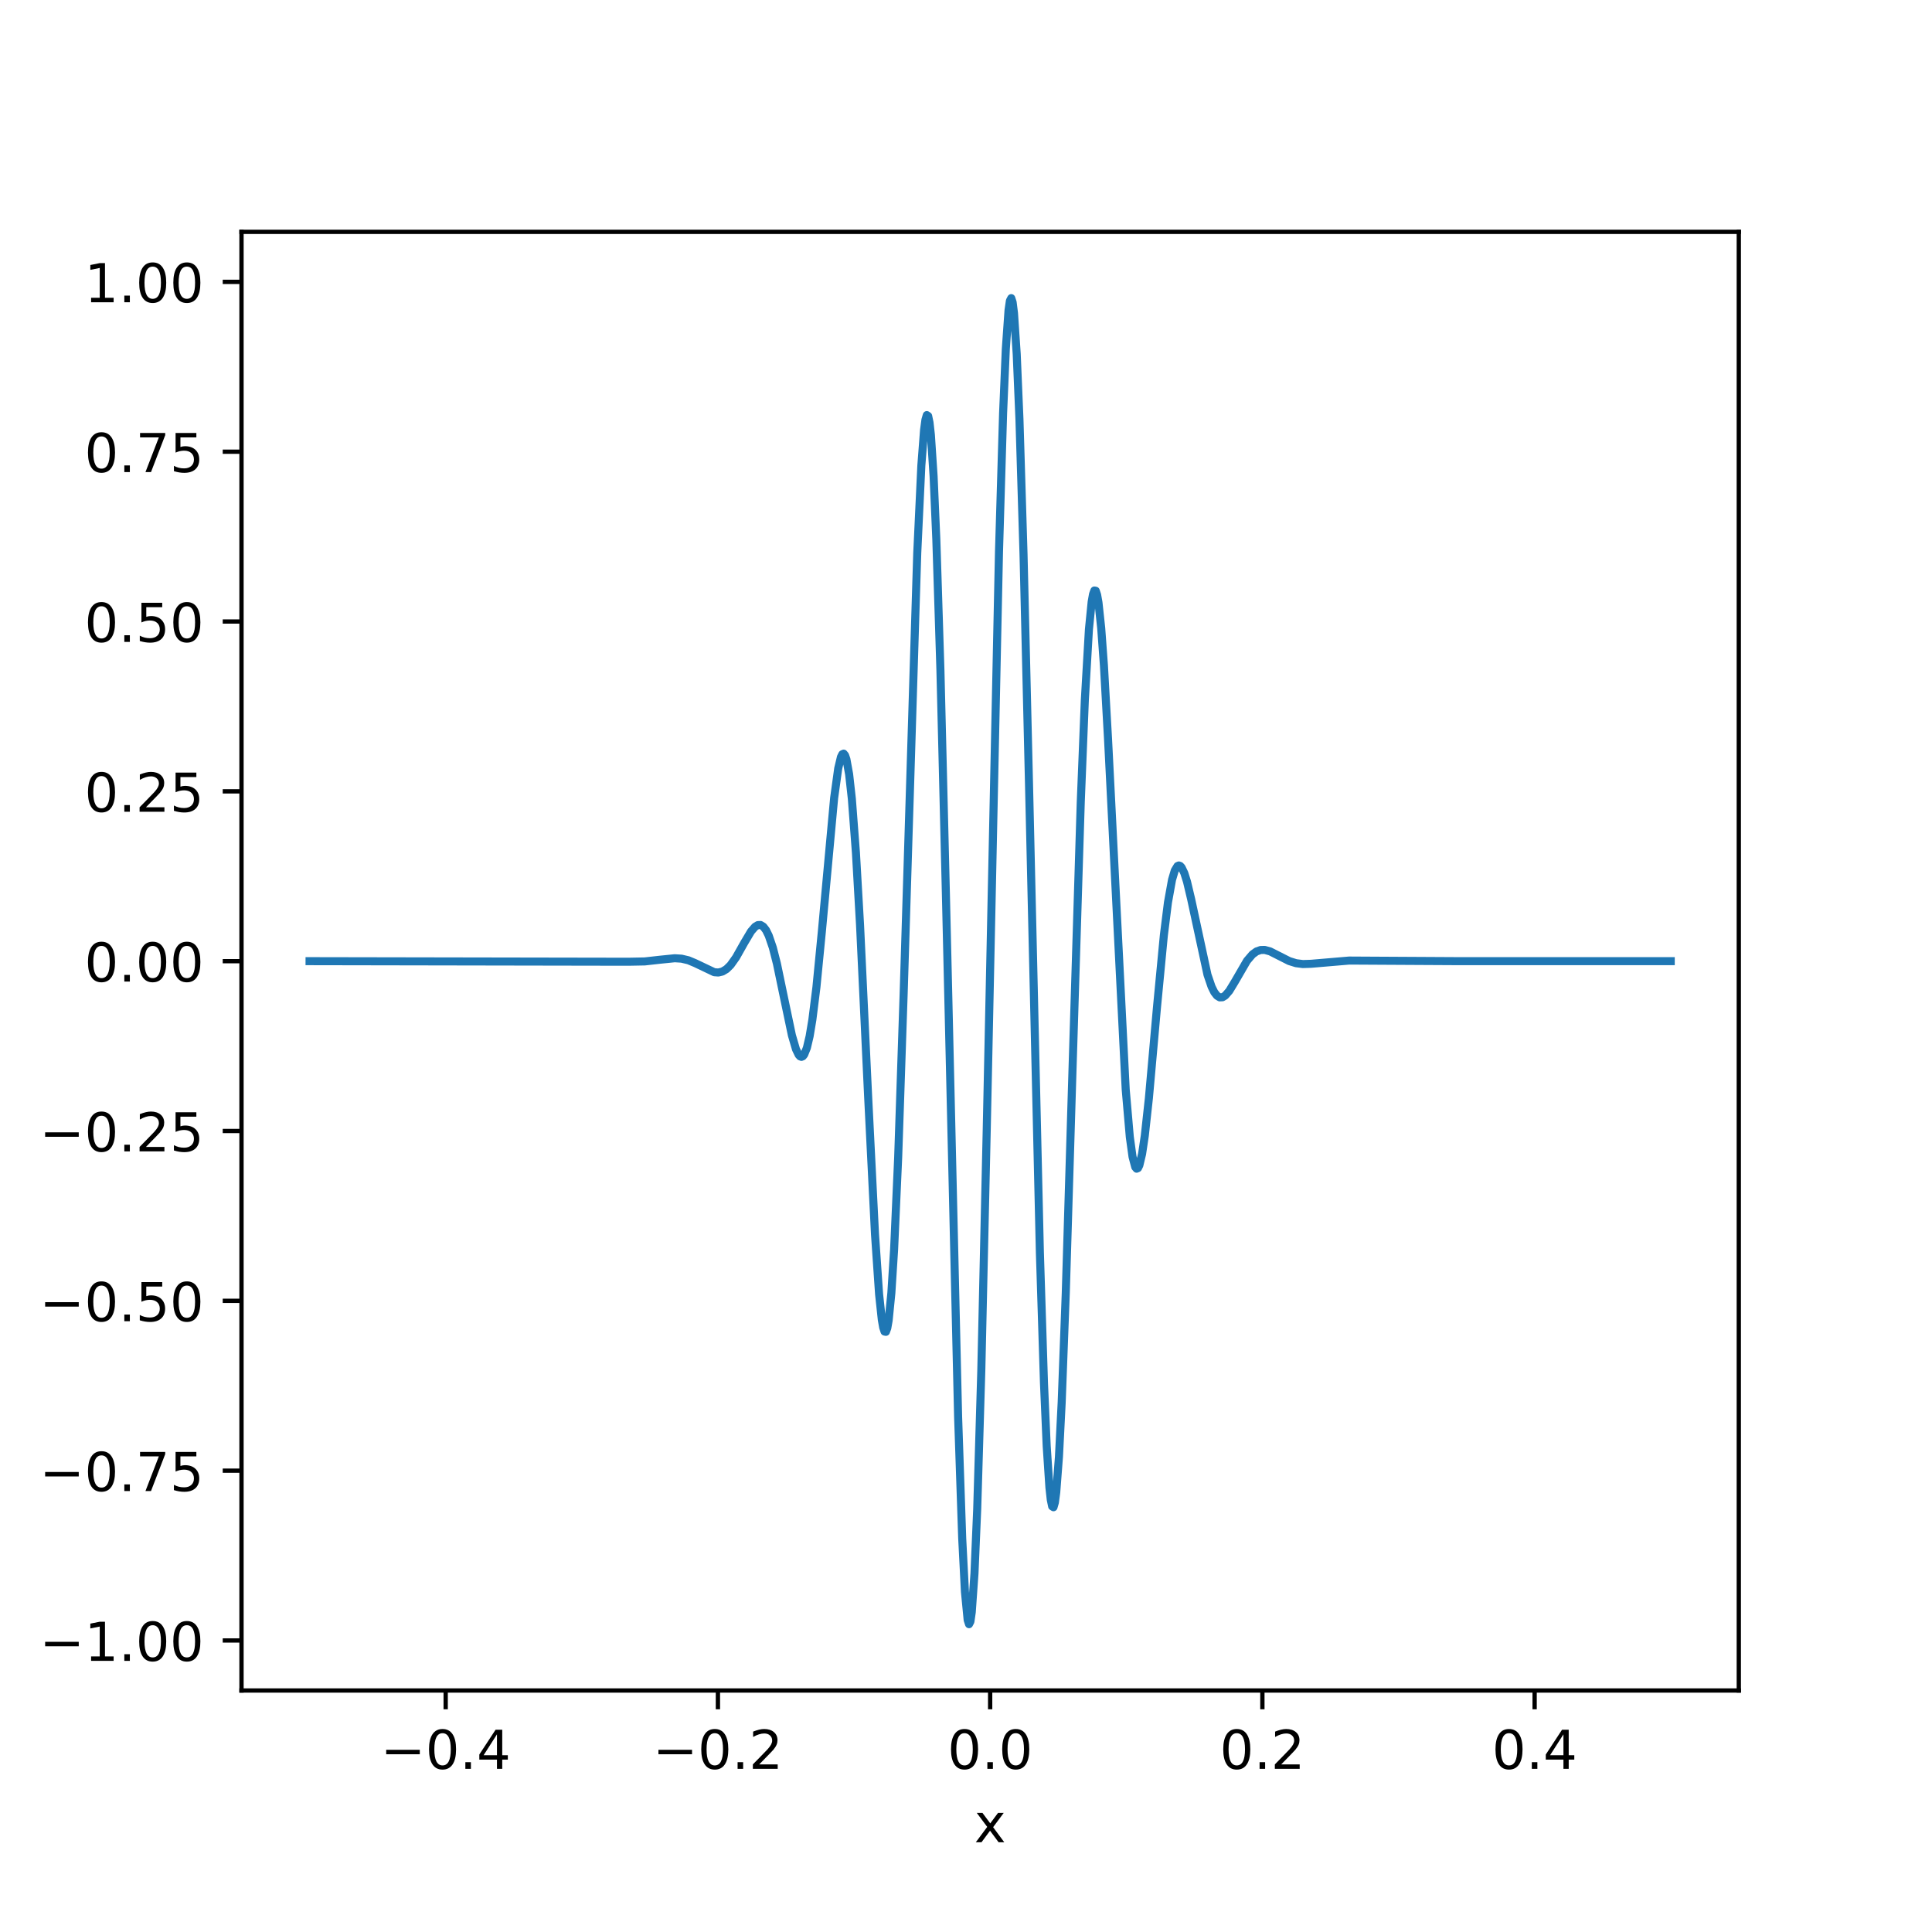
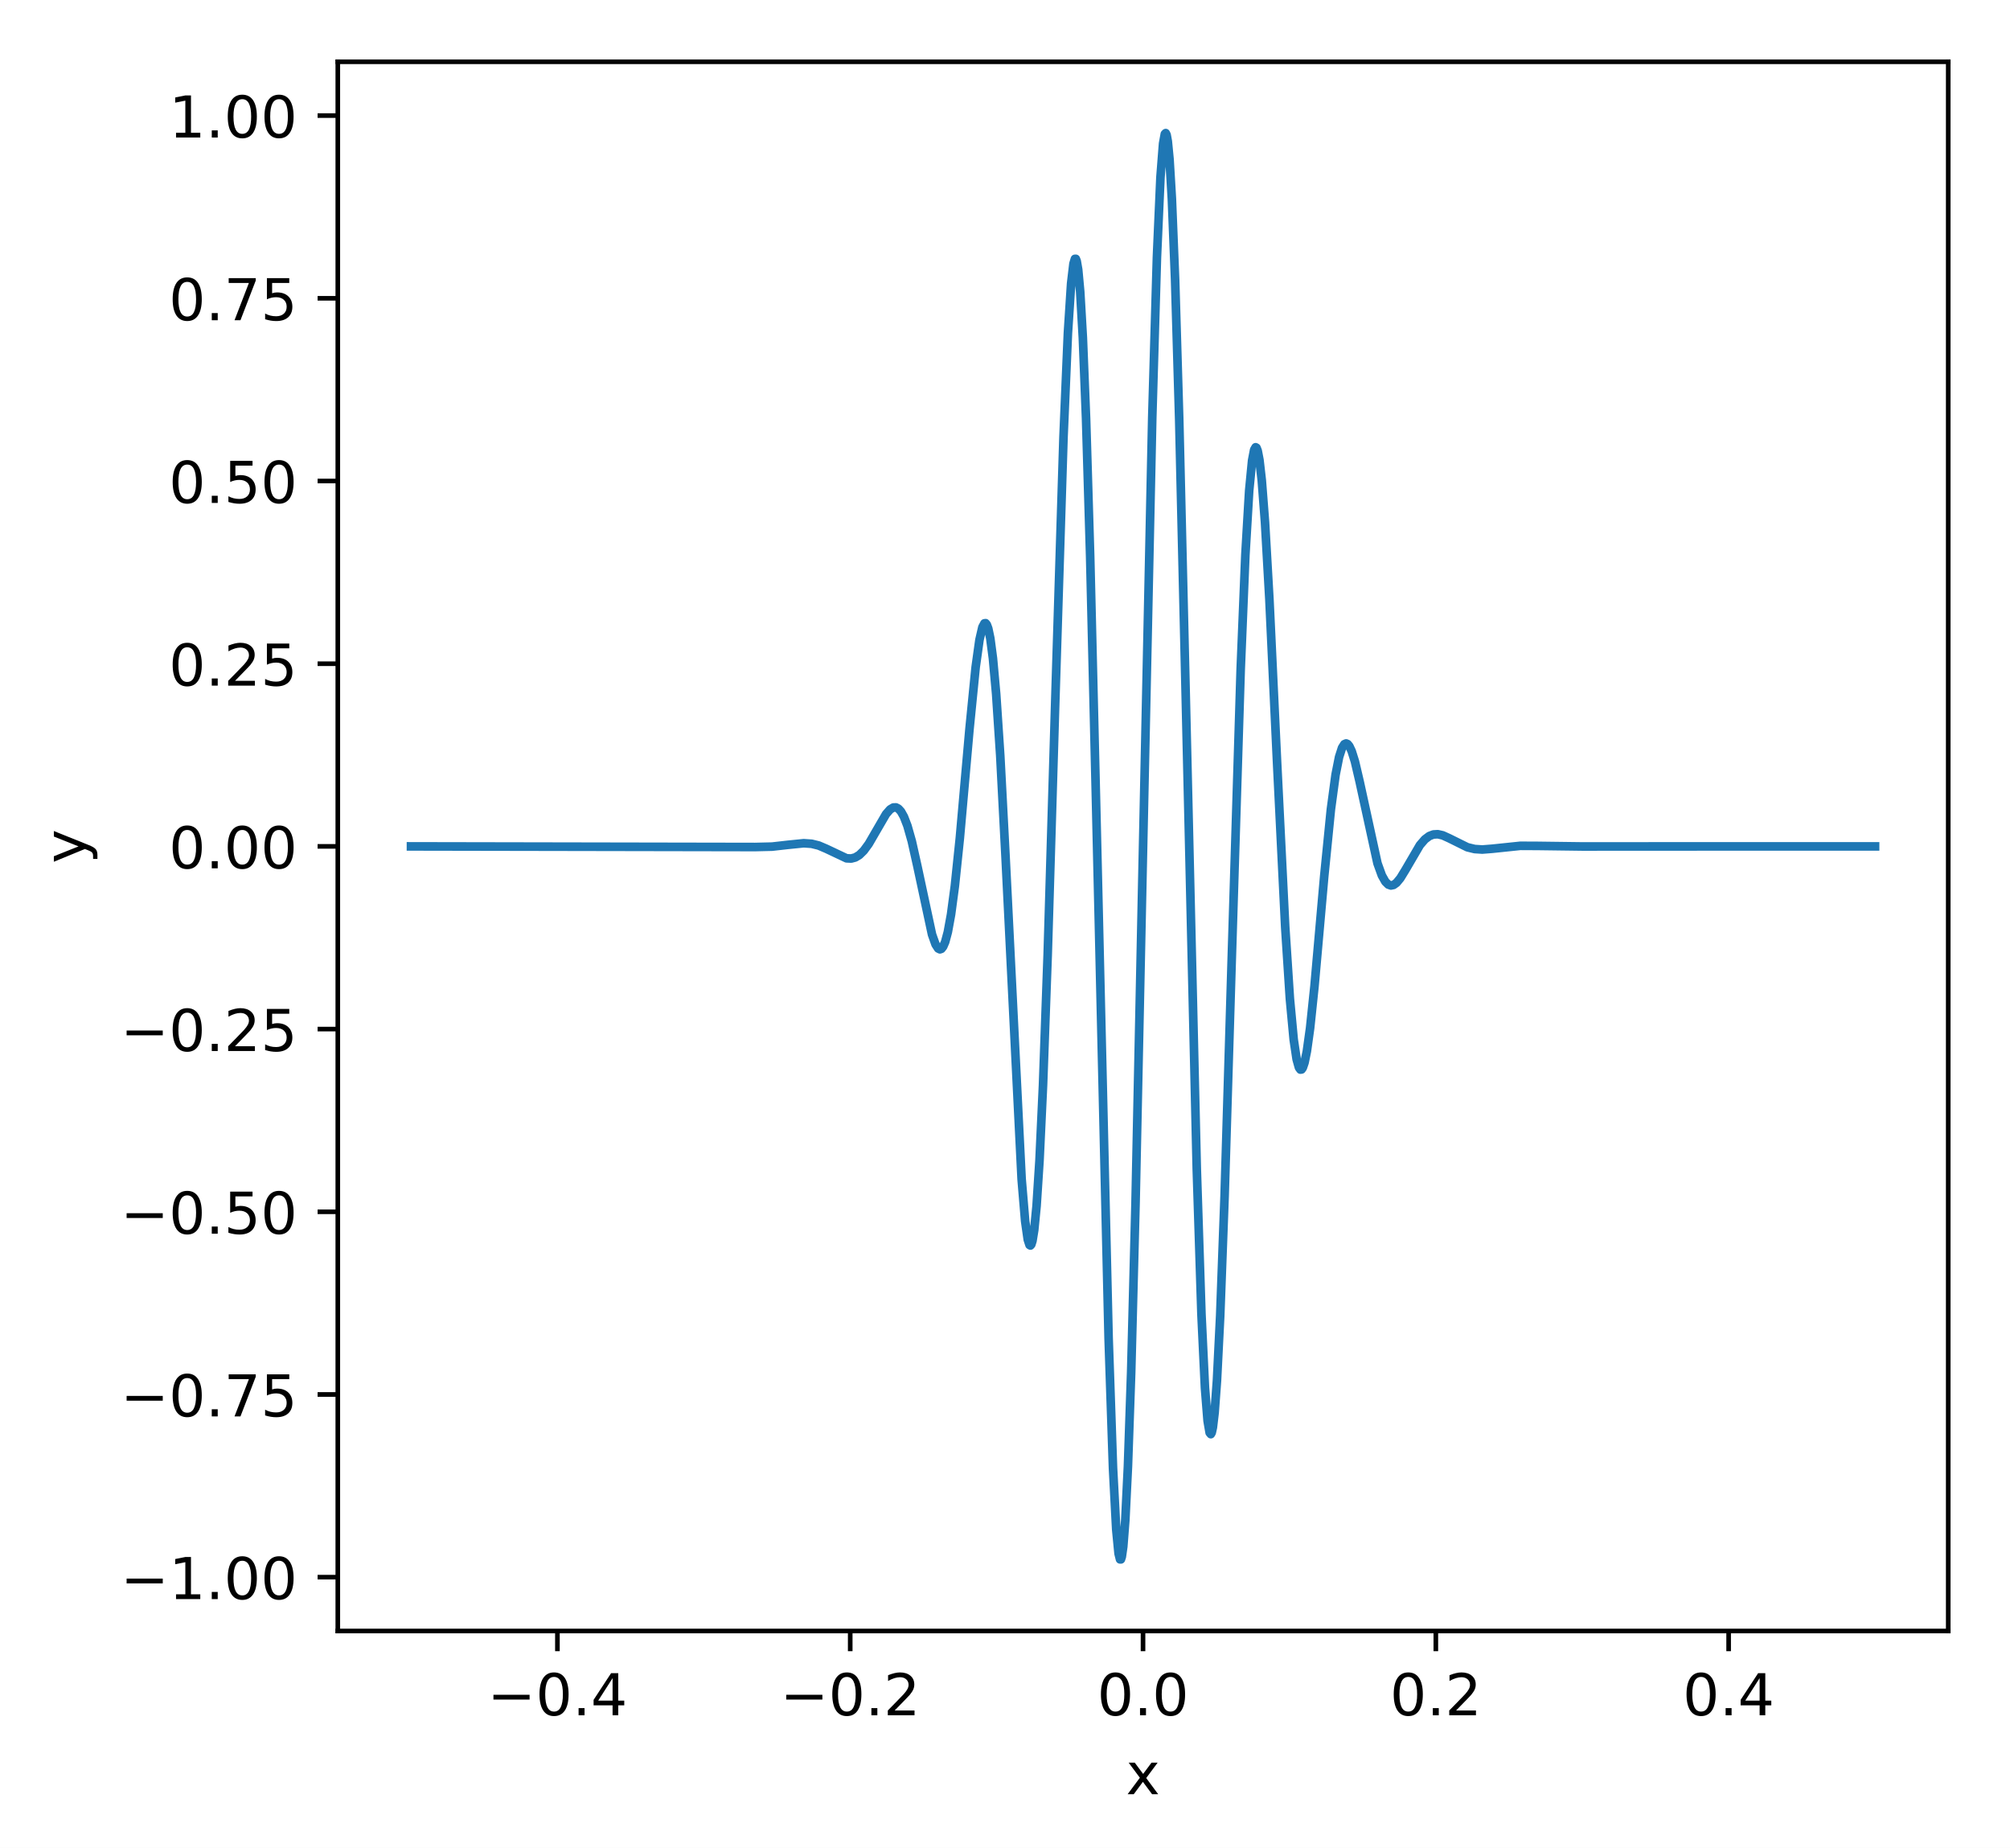
- <svg xmlns="http://www.w3.org/2000/svg" xmlns:xlink="http://www.w3.org/1999/xlink" height="360pt" version="1.1" viewBox="0 0 360 360" width="360pt">
+ <svg xmlns="http://www.w3.org/2000/svg" xmlns:xlink="http://www.w3.org/1999/xlink" height="320.056pt" version="1.1" viewBox="0 0 348.223 320.056" width="348.223pt">
  <defs>
    <style type="text/css">
*{stroke-linecap:butt;stroke-linejoin:round;}
  </style>
  </defs>
  <g id="figure_1">
    <g id="patch_1">
-       <path d="M 0 360  L 360 360  L 360 0  L 0 0  z " style="fill:#ffffff;" />
+       <path d="M 0 320.056  L 348.223 320.056  L 348.223 0  L 0 0  z " style="fill:#ffffff;" />
    </g>
    <g id="axes_1">
      <g id="patch_2">
-         <path d="M 45 315  L 324 315  L 324 43.2  L 45 43.2  z " style="fill:#ffffff;" />
+         <path d="M 58.523 282.5  L 337.523 282.5  L 337.523 10.7  L 58.523 10.7  z " style="fill:#ffffff;" />
      </g>
      <g id="matplotlib.axis_1">
        <g id="xtick_1">
          <g id="line2d_1">
            <defs>
-               <path d="M 0 0  L 0 3.5  " id="m19f4c3f5f2" style="stroke:#000000;stroke-width:0.8;" />
-             </defs>
-             <g>
-               <use style="stroke:#000000;stroke-width:0.8;" x="83.045" xlink:href="#m19f4c3f5f2" y="315" />
+               <path d="M 0 0  L 0 3.5  " id="m1413324ae1" style="stroke:#000000;stroke-width:0.8;" />
+             </defs>
+             <g>
+               <use style="stroke:#000000;stroke-width:0.8;" x="96.569" xlink:href="#m1413324ae1" y="282.5" />
            </g>
          </g>
          <g id="text_1">
            <defs>
              <path d="M 10.594 35.5  L 73.188 35.5  L 73.188 27.203  L 10.594 27.203  z " id="DejaVuSans-8722" />
              <path d="M 31.781 66.406  Q 24.172 66.406 20.328 58.906  Q 16.5 51.422 16.5 36.375  Q 16.5 21.391 20.328 13.891  Q 24.172 6.391 31.781 6.391  Q 39.453 6.391 43.281 13.891  Q 47.125 21.391 47.125 36.375  Q 47.125 51.422 43.281 58.906  Q 39.453 66.406 31.781 66.406  z M 31.781 74.219  Q 44.047 74.219 50.516 64.516  Q 56.984 54.828 56.984 36.375  Q 56.984 17.969 50.516 8.266  Q 44.047 -1.422 31.781 -1.422  Q 19.531 -1.422 13.062 8.266  Q 6.594 17.969 6.594 36.375  Q 6.594 54.828 13.062 64.516  Q 19.531 74.219 31.781 74.219  z " id="DejaVuSans-48" />
              <path d="M 10.688 12.406  L 21 12.406  L 21 0  L 10.688 0  z " id="DejaVuSans-46" />
              <path d="M 37.797 64.312  L 12.891 25.391  L 37.797 25.391  z M 35.203 72.906  L 47.609 72.906  L 47.609 25.391  L 58.016 25.391  L 58.016 17.188  L 47.609 17.188  L 47.609 0  L 37.797 0  L 37.797 17.188  L 4.891 17.188  L 4.891 26.703  z " id="DejaVuSans-52" />
            </defs>
-             <g transform="translate(70.90405 329.5984)scale(0.1 -0.1)">
+             <g transform="translate(84.42749 297.0984)scale(0.1 -0.1)">
              <use xlink:href="#DejaVuSans-8722" />
              <use x="83.789" xlink:href="#DejaVuSans-48" />
              <use x="147.412" xlink:href="#DejaVuSans-46" />
              <use x="179.199" xlink:href="#DejaVuSans-52" />
            </g>
          </g>
        </g>
        <g id="xtick_2">
          <g id="line2d_2">
            <g>
-               <use style="stroke:#000000;stroke-width:0.8;" x="133.773" xlink:href="#m19f4c3f5f2" y="315" />
+               <use style="stroke:#000000;stroke-width:0.8;" x="147.296" xlink:href="#m1413324ae1" y="282.5" />
            </g>
          </g>
          <g id="text_2">
            <defs>
              <path d="M 19.188 8.297  L 53.609 8.297  L 53.609 0  L 7.328 0  L 7.328 8.297  Q 12.938 14.109 22.625 23.891  Q 32.328 33.688 34.812 36.531  Q 39.547 41.844 41.422 45.531  Q 43.312 49.219 43.312 52.781  Q 43.312 58.594 39.234 62.25  Q 35.156 65.922 28.609 65.922  Q 23.969 65.922 18.812 64.312  Q 13.672 62.703 7.812 59.422  L 7.812 69.391  Q 13.766 71.781 18.938 73  Q 24.125 74.219 28.422 74.219  Q 39.75 74.219 46.484 68.547  Q 53.219 62.891 53.219 53.422  Q 53.219 48.922 51.531 44.891  Q 49.859 40.875 45.406 35.406  Q 44.188 33.984 37.641 27.219  Q 31.109 20.453 19.188 8.297  z " id="DejaVuSans-50" />
            </defs>
-             <g transform="translate(121.6313 329.5984)scale(0.1 -0.1)">
+             <g transform="translate(135.1548 297.0984)scale(0.1 -0.1)">
              <use xlink:href="#DejaVuSans-8722" />
              <use x="83.789" xlink:href="#DejaVuSans-48" />
              <use x="147.412" xlink:href="#DejaVuSans-46" />
              <use x="179.199" xlink:href="#DejaVuSans-50" />
            </g>
          </g>
        </g>
        <g id="xtick_3">
          <g id="line2d_3">
            <g>
-               <use style="stroke:#000000;stroke-width:0.8;" x="184.5" xlink:href="#m19f4c3f5f2" y="315" />
+               <use style="stroke:#000000;stroke-width:0.8;" x="198.023" xlink:href="#m1413324ae1" y="282.5" />
            </g>
          </g>
          <g id="text_3">
-             <g transform="translate(176.5484 329.5984)scale(0.1 -0.1)">
+             <g transform="translate(190.0719 297.0984)scale(0.1 -0.1)">
              <use xlink:href="#DejaVuSans-48" />
              <use x="63.623" xlink:href="#DejaVuSans-46" />
              <use x="95.41" xlink:href="#DejaVuSans-48" />
            </g>
          </g>
        </g>
        <g id="xtick_4">
          <g id="line2d_4">
            <g>
-               <use style="stroke:#000000;stroke-width:0.8;" x="235.227" xlink:href="#m19f4c3f5f2" y="315" />
+               <use style="stroke:#000000;stroke-width:0.8;" x="248.751" xlink:href="#m1413324ae1" y="282.5" />
            </g>
          </g>
          <g id="text_4">
-             <g transform="translate(227.2757 329.5984)scale(0.1 -0.1)">
+             <g transform="translate(240.7991 297.0984)scale(0.1 -0.1)">
              <use xlink:href="#DejaVuSans-48" />
              <use x="63.623" xlink:href="#DejaVuSans-46" />
              <use x="95.41" xlink:href="#DejaVuSans-50" />
            </g>
          </g>
        </g>
        <g id="xtick_5">
          <g id="line2d_5">
            <g>
-               <use style="stroke:#000000;stroke-width:0.8;" x="285.955" xlink:href="#m19f4c3f5f2" y="315" />
+               <use style="stroke:#000000;stroke-width:0.8;" x="299.478" xlink:href="#m1413324ae1" y="282.5" />
            </g>
          </g>
          <g id="text_5">
-             <g transform="translate(278.003 329.5984)scale(0.1 -0.1)">
+             <g transform="translate(291.5264 297.0984)scale(0.1 -0.1)">
              <use xlink:href="#DejaVuSans-48" />
              <use x="63.623" xlink:href="#DejaVuSans-46" />
              <use x="95.41" xlink:href="#DejaVuSans-52" />
            </g>
          </g>
        </g>
        <g id="text_6">
          <defs>
            <path d="M 54.891 54.688  L 35.109 28.078  L 55.906 0  L 45.312 0  L 29.391 21.484  L 13.484 0  L 2.875 0  L 24.125 28.609  L 4.688 54.688  L 15.281 54.688  L 29.781 35.203  L 44.281 54.688  z " id="DejaVuSans-120" />
          </defs>
-           <g transform="translate(181.5406 343.2766)scale(0.1 -0.1)">
+           <g transform="translate(195.0641 310.7766)scale(0.1 -0.1)">
            <use xlink:href="#DejaVuSans-120" />
          </g>
        </g>
      </g>
      <g id="matplotlib.axis_2">
        <g id="ytick_1">
          <g id="line2d_6">
            <defs>
-               <path d="M 0 0  L -3.5 0  " id="ma8fe0c3529" style="stroke:#000000;stroke-width:0.8;" />
-             </defs>
-             <g>
-               <use style="stroke:#000000;stroke-width:0.8;" x="45" xlink:href="#ma8fe0c3529" y="305.679" />
+               <path d="M 0 0  L -3.5 0  " id="md6aa03e452" style="stroke:#000000;stroke-width:0.8;" />
+             </defs>
+             <g>
+               <use style="stroke:#000000;stroke-width:0.8;" x="58.523" xlink:href="#md6aa03e452" y="273.177" />
            </g>
          </g>
          <g id="text_7">
            <defs>
              <path d="M 12.406 8.297  L 28.516 8.297  L 28.516 63.922  L 10.984 60.406  L 10.984 69.391  L 28.422 72.906  L 38.281 72.906  L 38.281 8.297  L 54.391 8.297  L 54.391 0  L 12.406 0  z " id="DejaVuSans-49" />
            </defs>
-             <g transform="translate(7.354687 309.4783)scale(0.1 -0.1)">
+             <g transform="translate(20.87813 276.9758)scale(0.1 -0.1)">
              <use xlink:href="#DejaVuSans-8722" />
              <use x="83.789" xlink:href="#DejaVuSans-49" />
              <use x="147.412" xlink:href="#DejaVuSans-46" />
              <use x="179.199" xlink:href="#DejaVuSans-48" />
              <use x="242.822" xlink:href="#DejaVuSans-48" />
            </g>
          </g>
        </g>
        <g id="ytick_2">
          <g id="line2d_7">
            <g>
-               <use style="stroke:#000000;stroke-width:0.8;" x="45" xlink:href="#ma8fe0c3529" y="274.034" />
+               <use style="stroke:#000000;stroke-width:0.8;" x="58.523" xlink:href="#md6aa03e452" y="241.532" />
            </g>
          </g>
          <g id="text_8">
            <defs>
              <path d="M 8.203 72.906  L 55.078 72.906  L 55.078 68.703  L 28.609 0  L 18.312 0  L 43.219 64.594  L 8.203 64.594  z " id="DejaVuSans-55" />
              <path d="M 10.797 72.906  L 49.516 72.906  L 49.516 64.594  L 19.828 64.594  L 19.828 46.734  Q 21.969 47.469 24.109 47.828  Q 26.266 48.188 28.422 48.188  Q 40.625 48.188 47.75 41.5  Q 54.891 34.812 54.891 23.391  Q 54.891 11.625 47.562 5.094  Q 40.234 -1.422 26.906 -1.422  Q 22.312 -1.422 17.547 -0.641  Q 12.797 0.141 7.719 1.703  L 7.719 11.625  Q 12.109 9.234 16.797 8.062  Q 21.484 6.891 26.703 6.891  Q 35.156 6.891 40.078 11.328  Q 45.016 15.766 45.016 23.391  Q 45.016 31 40.078 35.438  Q 35.156 39.891 26.703 39.891  Q 22.75 39.891 18.812 39.016  Q 14.891 38.141 10.797 36.281  z " id="DejaVuSans-53" />
            </defs>
-             <g transform="translate(7.354687 277.8335)scale(0.1 -0.1)">
+             <g transform="translate(20.87813 245.3316)scale(0.1 -0.1)">
              <use xlink:href="#DejaVuSans-8722" />
              <use x="83.789" xlink:href="#DejaVuSans-48" />
              <use x="147.412" xlink:href="#DejaVuSans-46" />
              <use x="179.199" xlink:href="#DejaVuSans-55" />
              <use x="242.822" xlink:href="#DejaVuSans-53" />
            </g>
          </g>
        </g>
        <g id="ytick_3">
          <g id="line2d_8">
            <g>
-               <use style="stroke:#000000;stroke-width:0.8;" x="45" xlink:href="#ma8fe0c3529" y="242.39" />
+               <use style="stroke:#000000;stroke-width:0.8;" x="58.523" xlink:href="#md6aa03e452" y="209.888" />
            </g>
          </g>
          <g id="text_9">
-             <g transform="translate(7.354687 246.1888)scale(0.1 -0.1)">
+             <g transform="translate(20.87813 213.6875)scale(0.1 -0.1)">
              <use xlink:href="#DejaVuSans-8722" />
              <use x="83.789" xlink:href="#DejaVuSans-48" />
              <use x="147.412" xlink:href="#DejaVuSans-46" />
              <use x="179.199" xlink:href="#DejaVuSans-53" />
              <use x="242.822" xlink:href="#DejaVuSans-48" />
            </g>
          </g>
        </g>
        <g id="ytick_4">
          <g id="line2d_9">
            <g>
-               <use style="stroke:#000000;stroke-width:0.8;" x="45" xlink:href="#ma8fe0c3529" y="210.745" />
+               <use style="stroke:#000000;stroke-width:0.8;" x="58.523" xlink:href="#md6aa03e452" y="178.244" />
            </g>
          </g>
          <g id="text_10">
-             <g transform="translate(7.354687 214.544)scale(0.1 -0.1)">
+             <g transform="translate(20.87813 182.0434)scale(0.1 -0.1)">
              <use xlink:href="#DejaVuSans-8722" />
              <use x="83.789" xlink:href="#DejaVuSans-48" />
              <use x="147.412" xlink:href="#DejaVuSans-46" />
              <use x="179.199" xlink:href="#DejaVuSans-50" />
              <use x="242.822" xlink:href="#DejaVuSans-53" />
            </g>
          </g>
        </g>
        <g id="ytick_5">
          <g id="line2d_10">
            <g>
-               <use style="stroke:#000000;stroke-width:0.8;" x="45" xlink:href="#ma8fe0c3529" y="179.1" />
+               <use style="stroke:#000000;stroke-width:0.8;" x="58.523" xlink:href="#md6aa03e452" y="146.6" />
            </g>
          </g>
          <g id="text_11">
-             <g transform="translate(15.73438 182.8992)scale(0.1 -0.1)">
+             <g transform="translate(29.25781 150.3992)scale(0.1 -0.1)">
              <use xlink:href="#DejaVuSans-48" />
              <use x="63.623" xlink:href="#DejaVuSans-46" />
              <use x="95.41" xlink:href="#DejaVuSans-48" />
              <use x="159.033" xlink:href="#DejaVuSans-48" />
            </g>
          </g>
        </g>
        <g id="ytick_6">
          <g id="line2d_11">
            <g>
-               <use style="stroke:#000000;stroke-width:0.8;" x="45" xlink:href="#ma8fe0c3529" y="147.455" />
+               <use style="stroke:#000000;stroke-width:0.8;" x="58.523" xlink:href="#md6aa03e452" y="114.956" />
            </g>
          </g>
          <g id="text_12">
-             <g transform="translate(15.73438 151.2544)scale(0.1 -0.1)">
+             <g transform="translate(29.25781 118.7551)scale(0.1 -0.1)">
              <use xlink:href="#DejaVuSans-48" />
              <use x="63.623" xlink:href="#DejaVuSans-46" />
              <use x="95.41" xlink:href="#DejaVuSans-50" />
              <use x="159.033" xlink:href="#DejaVuSans-53" />
            </g>
          </g>
        </g>
        <g id="ytick_7">
          <g id="line2d_12">
            <g>
-               <use style="stroke:#000000;stroke-width:0.8;" x="45" xlink:href="#ma8fe0c3529" y="115.81" />
+               <use style="stroke:#000000;stroke-width:0.8;" x="58.523" xlink:href="#md6aa03e452" y="83.312" />
            </g>
          </g>
          <g id="text_13">
-             <g transform="translate(15.73438 119.6097)scale(0.1 -0.1)">
+             <g transform="translate(29.25781 87.11093)scale(0.1 -0.1)">
              <use xlink:href="#DejaVuSans-48" />
              <use x="63.623" xlink:href="#DejaVuSans-46" />
              <use x="95.41" xlink:href="#DejaVuSans-53" />
              <use x="159.033" xlink:href="#DejaVuSans-48" />
            </g>
          </g>
        </g>
        <g id="ytick_8">
          <g id="line2d_13">
            <g>
-               <use style="stroke:#000000;stroke-width:0.8;" x="45" xlink:href="#ma8fe0c3529" y="84.166" />
+               <use style="stroke:#000000;stroke-width:0.8;" x="58.523" xlink:href="#md6aa03e452" y="51.668" />
            </g>
          </g>
          <g id="text_14">
-             <g transform="translate(15.73438 87.96489)scale(0.1 -0.1)">
+             <g transform="translate(29.25781 55.46679)scale(0.1 -0.1)">
              <use xlink:href="#DejaVuSans-48" />
              <use x="63.623" xlink:href="#DejaVuSans-46" />
              <use x="95.41" xlink:href="#DejaVuSans-55" />
              <use x="159.033" xlink:href="#DejaVuSans-53" />
            </g>
          </g>
        </g>
        <g id="ytick_9">
          <g id="line2d_14">
            <g>
-               <use style="stroke:#000000;stroke-width:0.8;" x="45" xlink:href="#ma8fe0c3529" y="52.521" />
+               <use style="stroke:#000000;stroke-width:0.8;" x="58.523" xlink:href="#md6aa03e452" y="20.023" />
            </g>
          </g>
          <g id="text_15">
-             <g transform="translate(15.73438 56.32011)scale(0.1 -0.1)">
+             <g transform="translate(29.25781 23.82264)scale(0.1 -0.1)">
              <use xlink:href="#DejaVuSans-49" />
              <use x="63.623" xlink:href="#DejaVuSans-46" />
              <use x="95.41" xlink:href="#DejaVuSans-48" />
              <use x="159.033" xlink:href="#DejaVuSans-48" />
            </g>
          </g>
        </g>
+         <g id="text_16">
+           <defs>
+             <path d="M 32.172 -5.078  Q 28.375 -14.844 24.75 -17.812  Q 21.141 -20.797 15.094 -20.797  L 7.906 -20.797  L 7.906 -13.281  L 13.188 -13.281  Q 16.891 -13.281 18.938 -11.516  Q 21 -9.766 23.484 -3.219  L 25.094 0.875  L 2.984 54.688  L 12.5 54.688  L 29.594 11.922  L 46.688 54.688  L 56.203 54.688  z " id="DejaVuSans-121" />
+           </defs>
+           <g transform="translate(14.79844 149.5594)rotate(-90)scale(0.1 -0.1)">
+             <use xlink:href="#DejaVuSans-121" />
+           </g>
+         </g>
      </g>
      <g id="line2d_15">
-         <path clip-path="url(#p5cf744a665)" d="M 57.682 179.1  L 117.092 179.207  L 120.139 179.149  L 122.932 178.836  L 125.724 178.555  L 126.994 178.633  L 128.263 178.933  L 129.533 179.463  L 133.087 181.156  L 133.849 181.212  L 134.611 181.033  L 135.372 180.576  L 136.134 179.826  L 137.149 178.402  L 138.673 175.693  L 139.942 173.558  L 140.704 172.681  L 141.212 172.378  L 141.719 172.356  L 142.227 172.659  L 142.735 173.315  L 143.243 174.343  L 144.005 176.576  L 144.766 179.56  L 146.036 185.656  L 147.559 192.909  L 148.321 195.513  L 148.828 196.565  L 149.082 196.841  L 149.336 196.932  L 149.59 196.826  L 149.844 196.515  L 150.352 195.246  L 150.86 193.089  L 151.367 190.048  L 152.129 183.945  L 153.145 173.538  L 155.43 148.698  L 156.191 143.177  L 156.699 141.052  L 156.953 140.541  L 157.207 140.429  L 157.461 140.733  L 157.715 141.468  L 158.222 144.269  L 158.73 148.853  L 159.492 158.919  L 160.253 172.28  L 161.777 204.579  L 163.046 230.026  L 163.808 241.173  L 164.316 245.931  L 164.57 247.365  L 164.824 248.12  L 165.077 248.167  L 165.331 247.482  L 165.585 246.051  L 166.093 240.934  L 166.601 232.864  L 167.362 215.67  L 168.378 185.278  L 170.917 103.055  L 171.679 86.764  L 172.186 80.113  L 172.44 78.224  L 172.694 77.348  L 172.948 77.513  L 173.202 78.736  L 173.456 81.023  L 173.964 88.754  L 174.471 100.513  L 175.233 124.83  L 176.249 166.412  L 178.534 264.111  L 179.295 286.675  L 179.803 296.613  L 180.311 301.87  L 180.565 302.645  L 180.819 302.159  L 181.072 300.408  L 181.58 293.175  L 182.088 281.204  L 182.85 255.446  L 183.865 210.427  L 186.15 102.754  L 186.912 76.996  L 187.42 65.025  L 187.928 57.792  L 188.181 56.041  L 188.435 55.555  L 188.689 56.33  L 188.943 58.35  L 189.451 65.997  L 189.959 78.103  L 190.72 103.31  L 191.736 145.875  L 193.767 233.37  L 194.529 257.687  L 195.036 269.446  L 195.544 277.177  L 195.798 279.464  L 196.052 280.687  L 196.306 280.852  L 196.56 279.976  L 196.814 278.087  L 197.321 271.436  L 197.829 261.326  L 198.591 240.931  L 199.86 198.852  L 201.384 149.449  L 202.145 130.425  L 202.907 117.266  L 203.415 112.149  L 203.669 110.718  L 203.923 110.033  L 204.176 110.08  L 204.43 110.835  L 204.684 112.269  L 205.192 117.027  L 205.7 123.994  L 206.462 137.632  L 209.762 203.039  L 210.524 211.86  L 211.032 215.555  L 211.539 217.467  L 211.793 217.771  L 212.047 217.659  L 212.301 217.148  L 212.809 215.023  L 213.317 211.612  L 214.078 204.645  L 215.602 187.527  L 216.871 174.255  L 217.633 168.152  L 218.394 163.92  L 218.902 162.209  L 219.41 161.374  L 219.664 161.268  L 219.918 161.359  L 220.172 161.635  L 220.679 162.687  L 221.187 164.308  L 221.949 167.518  L 224.995 181.624  L 225.757 183.857  L 226.265 184.885  L 226.773 185.541  L 227.281 185.844  L 227.788 185.822  L 228.296 185.519  L 229.058 184.642  L 230.073 182.97  L 232.358 179.031  L 233.374 177.841  L 234.136 177.287  L 234.897 177.019  L 235.659 177.002  L 236.674 177.281  L 238.198 178.053  L 240.229 179.081  L 241.498 179.476  L 242.768 179.637  L 244.291 179.589  L 251.4 178.986  L 271.965 179.1  L 311.318 179.1  L 311.318 179.1  " style="fill:none;stroke:#1f77b4;stroke-linecap:square;stroke-width:1.5;" />
+         <path clip-path="url(#p2934634b3e)" d="M 71.205 146.6  L 130.822 146.711  L 133.764 146.641  L 136.454 146.336  L 139.244 146.055  L 140.614 146.148  L 141.832 146.448  L 143.151 147.01  L 146.652 148.664  L 147.464 148.704  L 148.174 148.516  L 148.884 148.085  L 149.645 147.34  L 150.508 146.163  L 151.726 144.062  L 153.501 141.008  L 154.212 140.195  L 154.77 139.867  L 155.226 139.852  L 155.632 140.058  L 156.089 140.555  L 156.596 141.458  L 157.205 143.031  L 157.966 145.711  L 158.93 150.02  L 161.467 161.857  L 162.076 163.571  L 162.533 164.28  L 162.837 164.431  L 163.091 164.344  L 163.395 163.968  L 163.75 163.14  L 164.207 161.438  L 164.765 158.381  L 165.425 153.45  L 166.287 145.176  L 167.962 126.257  L 169.027 115.559  L 169.687 110.835  L 170.194 108.634  L 170.549 107.968  L 170.752 107.939  L 170.955 108.177  L 171.209 108.862  L 171.564 110.561  L 172.021 114.03  L 172.579 120.2  L 173.289 130.884  L 174.202 148.323  L 176.993 204.246  L 177.602 211.504  L 178.058 214.707  L 178.363 215.643  L 178.515 215.731  L 178.667 215.558  L 178.87 214.915  L 179.174 213.056  L 179.58 208.895  L 180.088 201.037  L 180.697 187.965  L 181.508 165.333  L 182.828 121.153  L 184.248 75.666  L 185.009 57.723  L 185.567 49.103  L 185.973 45.674  L 186.227 44.837  L 186.379 44.833  L 186.531 45.208  L 186.785 46.681  L 187.14 50.525  L 187.597 58.469  L 188.155 72.506  L 188.865 96.368  L 189.88 138.722  L 192.062 231.776  L 192.823 254.272  L 193.381 264.906  L 193.787 269.085  L 194.041 270.093  L 194.193 270.096  L 194.345 269.643  L 194.599 267.88  L 194.954 263.316  L 195.41 253.982  L 195.969 237.692  L 196.73 208.242  L 197.897 152.927  L 199.622 72.311  L 200.433 44.552  L 201.042 30.732  L 201.499 24.867  L 201.803 23.205  L 201.956 23.055  L 202.108 23.36  L 202.311 24.467  L 202.615 27.603  L 203.021 34.436  L 203.579 48.383  L 204.29 72.549  L 205.355 117.68  L 207.334 202.44  L 208.146 227.637  L 208.754 240.396  L 209.211 246.097  L 209.566 248.16  L 209.769 248.406  L 209.921 248.152  L 210.124 247.236  L 210.429 244.662  L 210.835 239.105  L 211.393 227.895  L 212.154 207.237  L 213.372 166.777  L 214.944 115.903  L 215.756 96.099  L 216.416 84.96  L 216.923 79.759  L 217.278 77.904  L 217.532 77.469  L 217.684 77.557  L 217.887 78.071  L 218.192 79.66  L 218.597 83.21  L 219.156 90.453  L 219.917 103.789  L 221.236 131.833  L 222.656 160.559  L 223.468 173  L 224.128 180.066  L 224.635 183.474  L 225.041 184.921  L 225.295 185.261  L 225.498 185.232  L 225.701 184.944  L 226.005 184.053  L 226.411 182.071  L 226.969 178.069  L 227.73 170.806  L 229.405 151.877  L 230.571 140.184  L 231.383 134.184  L 231.992 131.114  L 232.5 129.535  L 232.905 128.898  L 233.21 128.769  L 233.464 128.877  L 233.768 129.247  L 234.174 130.111  L 234.732 131.887  L 235.544 135.354  L 238.639 149.528  L 239.4 151.632  L 240.009 152.714  L 240.516 153.214  L 240.973 153.371  L 241.429 153.275  L 241.937 152.913  L 242.596 152.121  L 243.51 150.627  L 245.996 146.373  L 246.858 145.378  L 247.619 144.809  L 248.33 144.537  L 249.091 144.493  L 249.953 144.689  L 251.069 145.196  L 254.215 146.752  L 255.484 147.06  L 256.803 147.145  L 258.528 147.009  L 263.399 146.501  L 266.443 146.516  L 274.104 146.615  L 301.502 146.6  L 324.842 146.6  L 324.842 146.6  " style="fill:none;stroke:#1f77b4;stroke-linecap:square;stroke-width:1.5;" />
      </g>
      <g id="patch_3">
-         <path d="M 45 315  L 45 43.2  " style="fill:none;stroke:#000000;stroke-linecap:square;stroke-linejoin:miter;stroke-width:0.8;" />
+         <path d="M 58.523 282.5  L 58.523 10.7  " style="fill:none;stroke:#000000;stroke-linecap:square;stroke-linejoin:miter;stroke-width:0.8;" />
      </g>
      <g id="patch_4">
-         <path d="M 324 315  L 324 43.2  " style="fill:none;stroke:#000000;stroke-linecap:square;stroke-linejoin:miter;stroke-width:0.8;" />
+         <path d="M 337.523 282.5  L 337.523 10.7  " style="fill:none;stroke:#000000;stroke-linecap:square;stroke-linejoin:miter;stroke-width:0.8;" />
      </g>
      <g id="patch_5">
-         <path d="M 45 315  L 324 315  " style="fill:none;stroke:#000000;stroke-linecap:square;stroke-linejoin:miter;stroke-width:0.8;" />
+         <path d="M 58.523 282.5  L 337.523 282.5  " style="fill:none;stroke:#000000;stroke-linecap:square;stroke-linejoin:miter;stroke-width:0.8;" />
      </g>
      <g id="patch_6">
-         <path d="M 45 43.2  L 324 43.2  " style="fill:none;stroke:#000000;stroke-linecap:square;stroke-linejoin:miter;stroke-width:0.8;" />
+         <path d="M 58.523 10.7  L 337.523 10.7  " style="fill:none;stroke:#000000;stroke-linecap:square;stroke-linejoin:miter;stroke-width:0.8;" />
      </g>
    </g>
  </g>
  <defs>
-     <clipPath id="p5cf744a665">
-       <rect height="271.8" width="279" x="45" y="43.2" />
+     <clipPath id="p2934634b3e">
+       <rect height="271.8" width="279" x="58.523" y="10.7" />
    </clipPath>
  </defs>
</svg>
